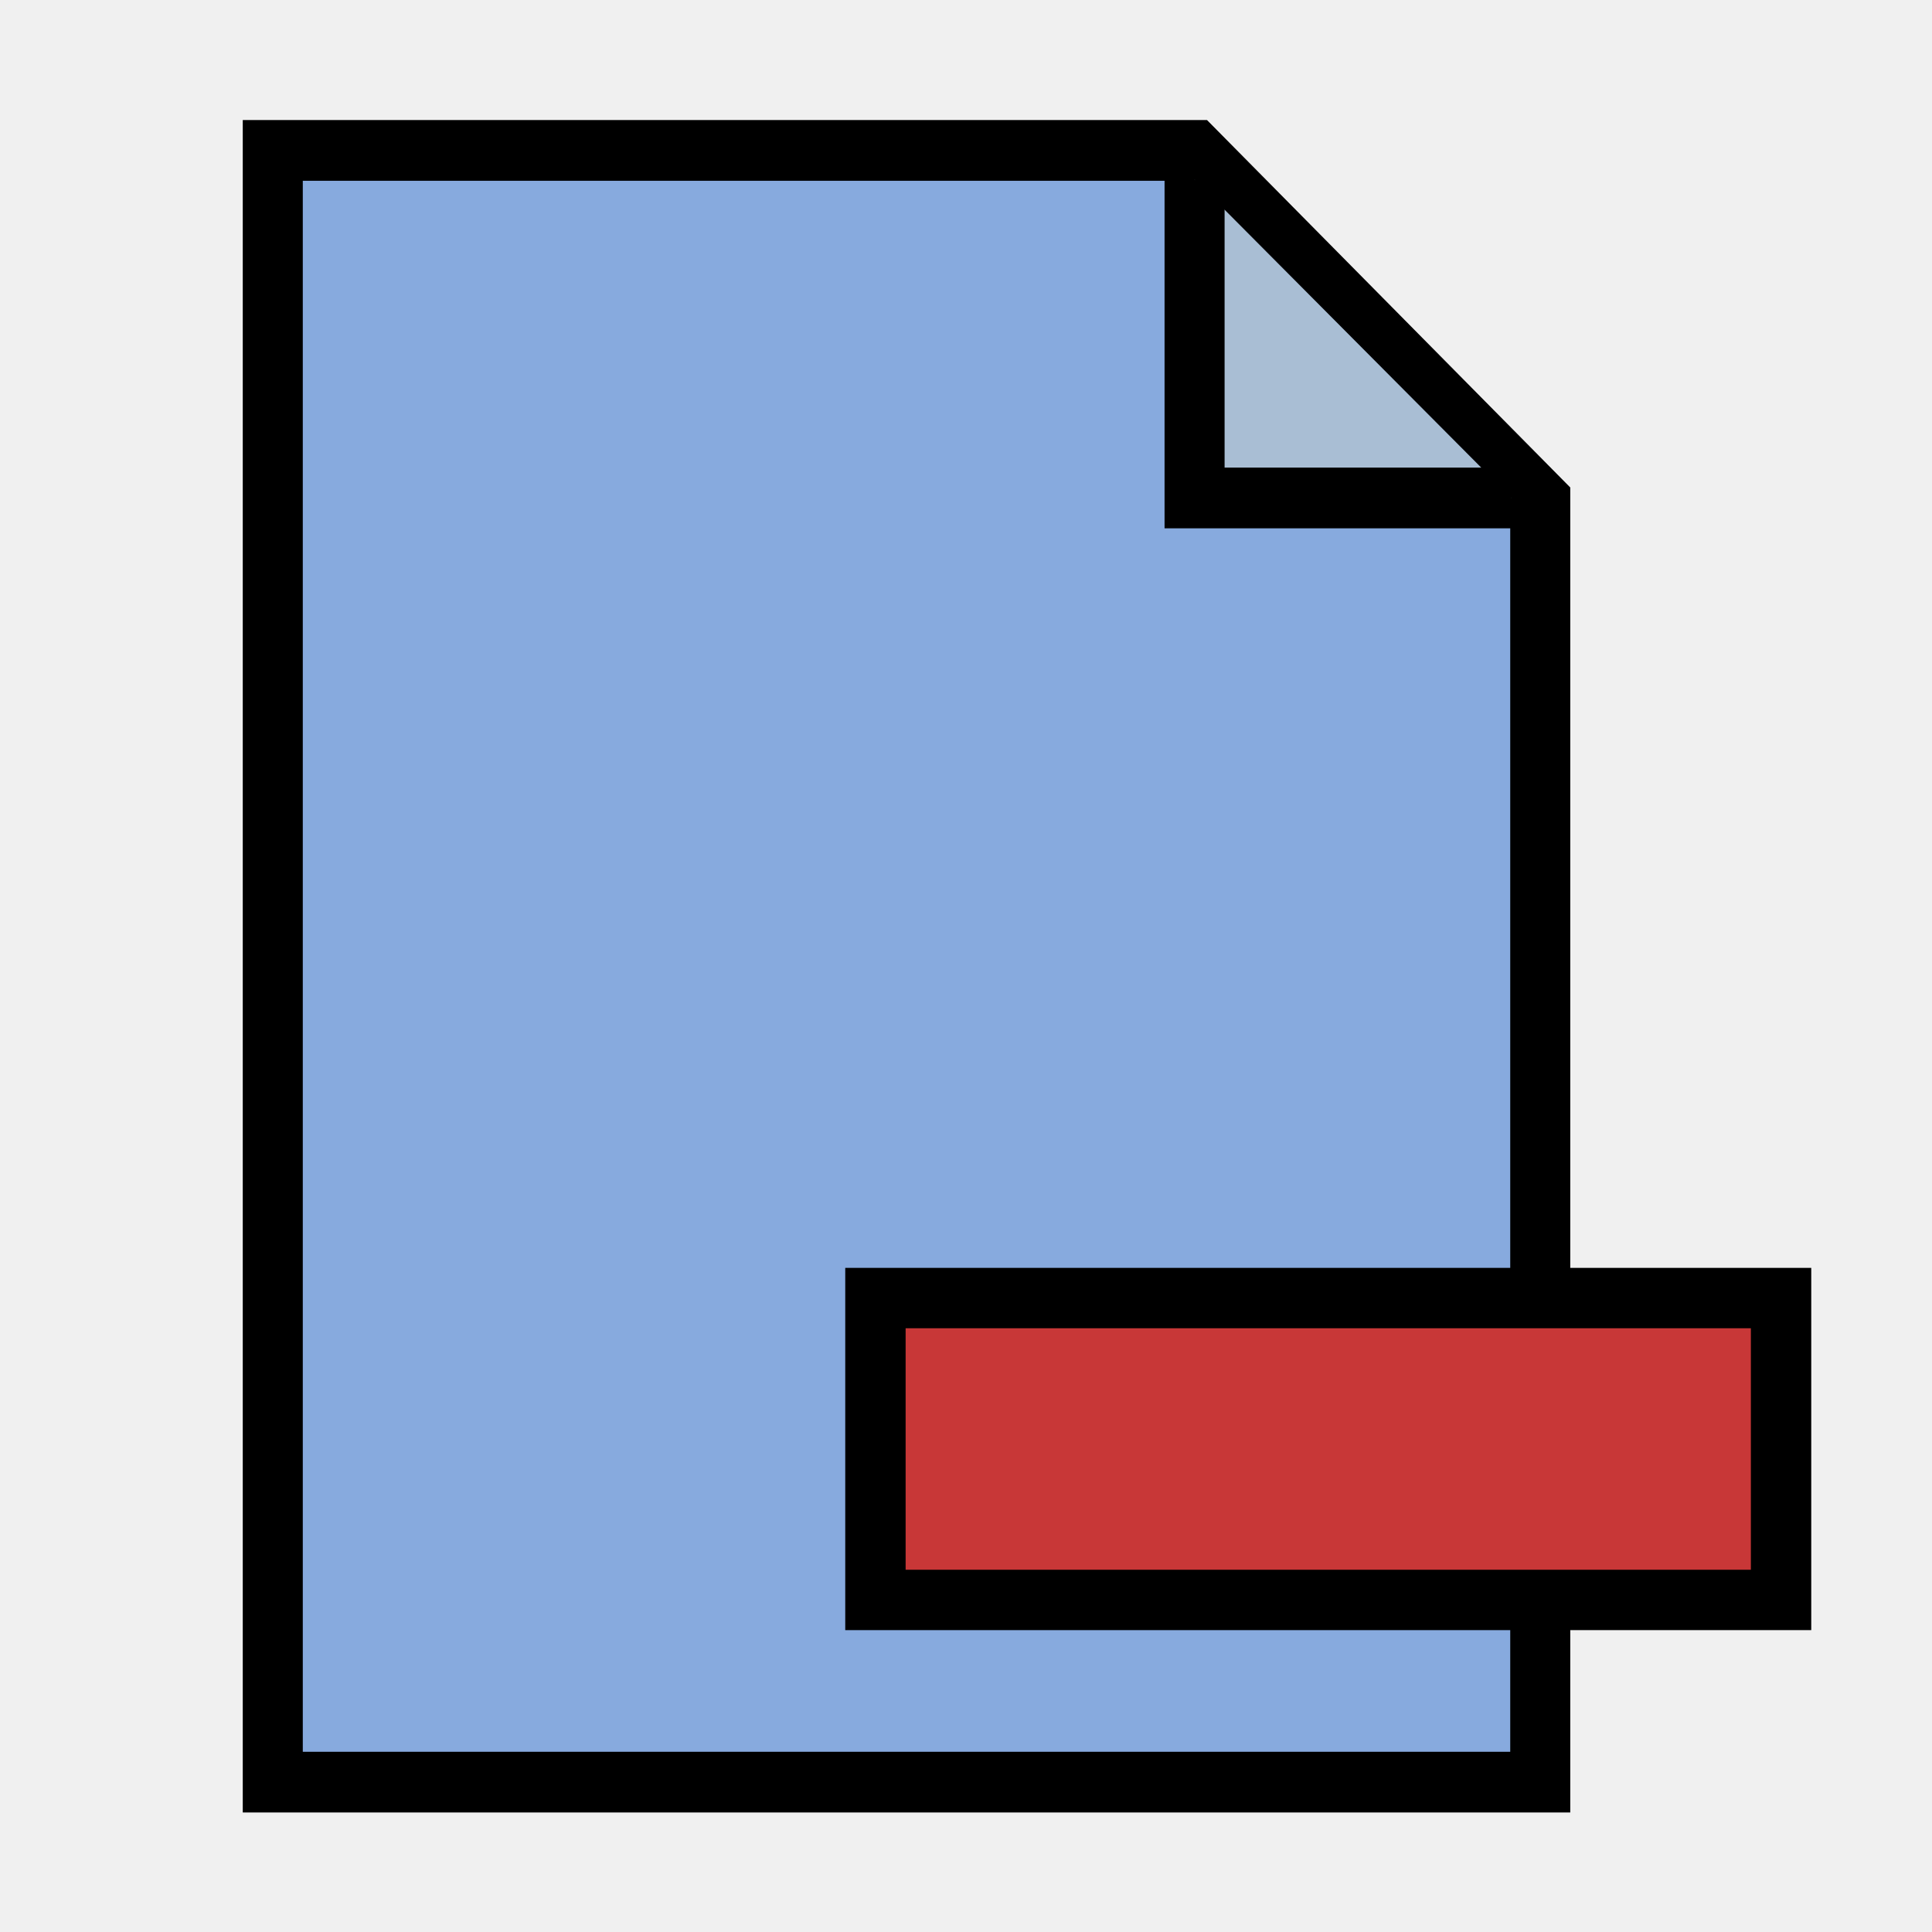
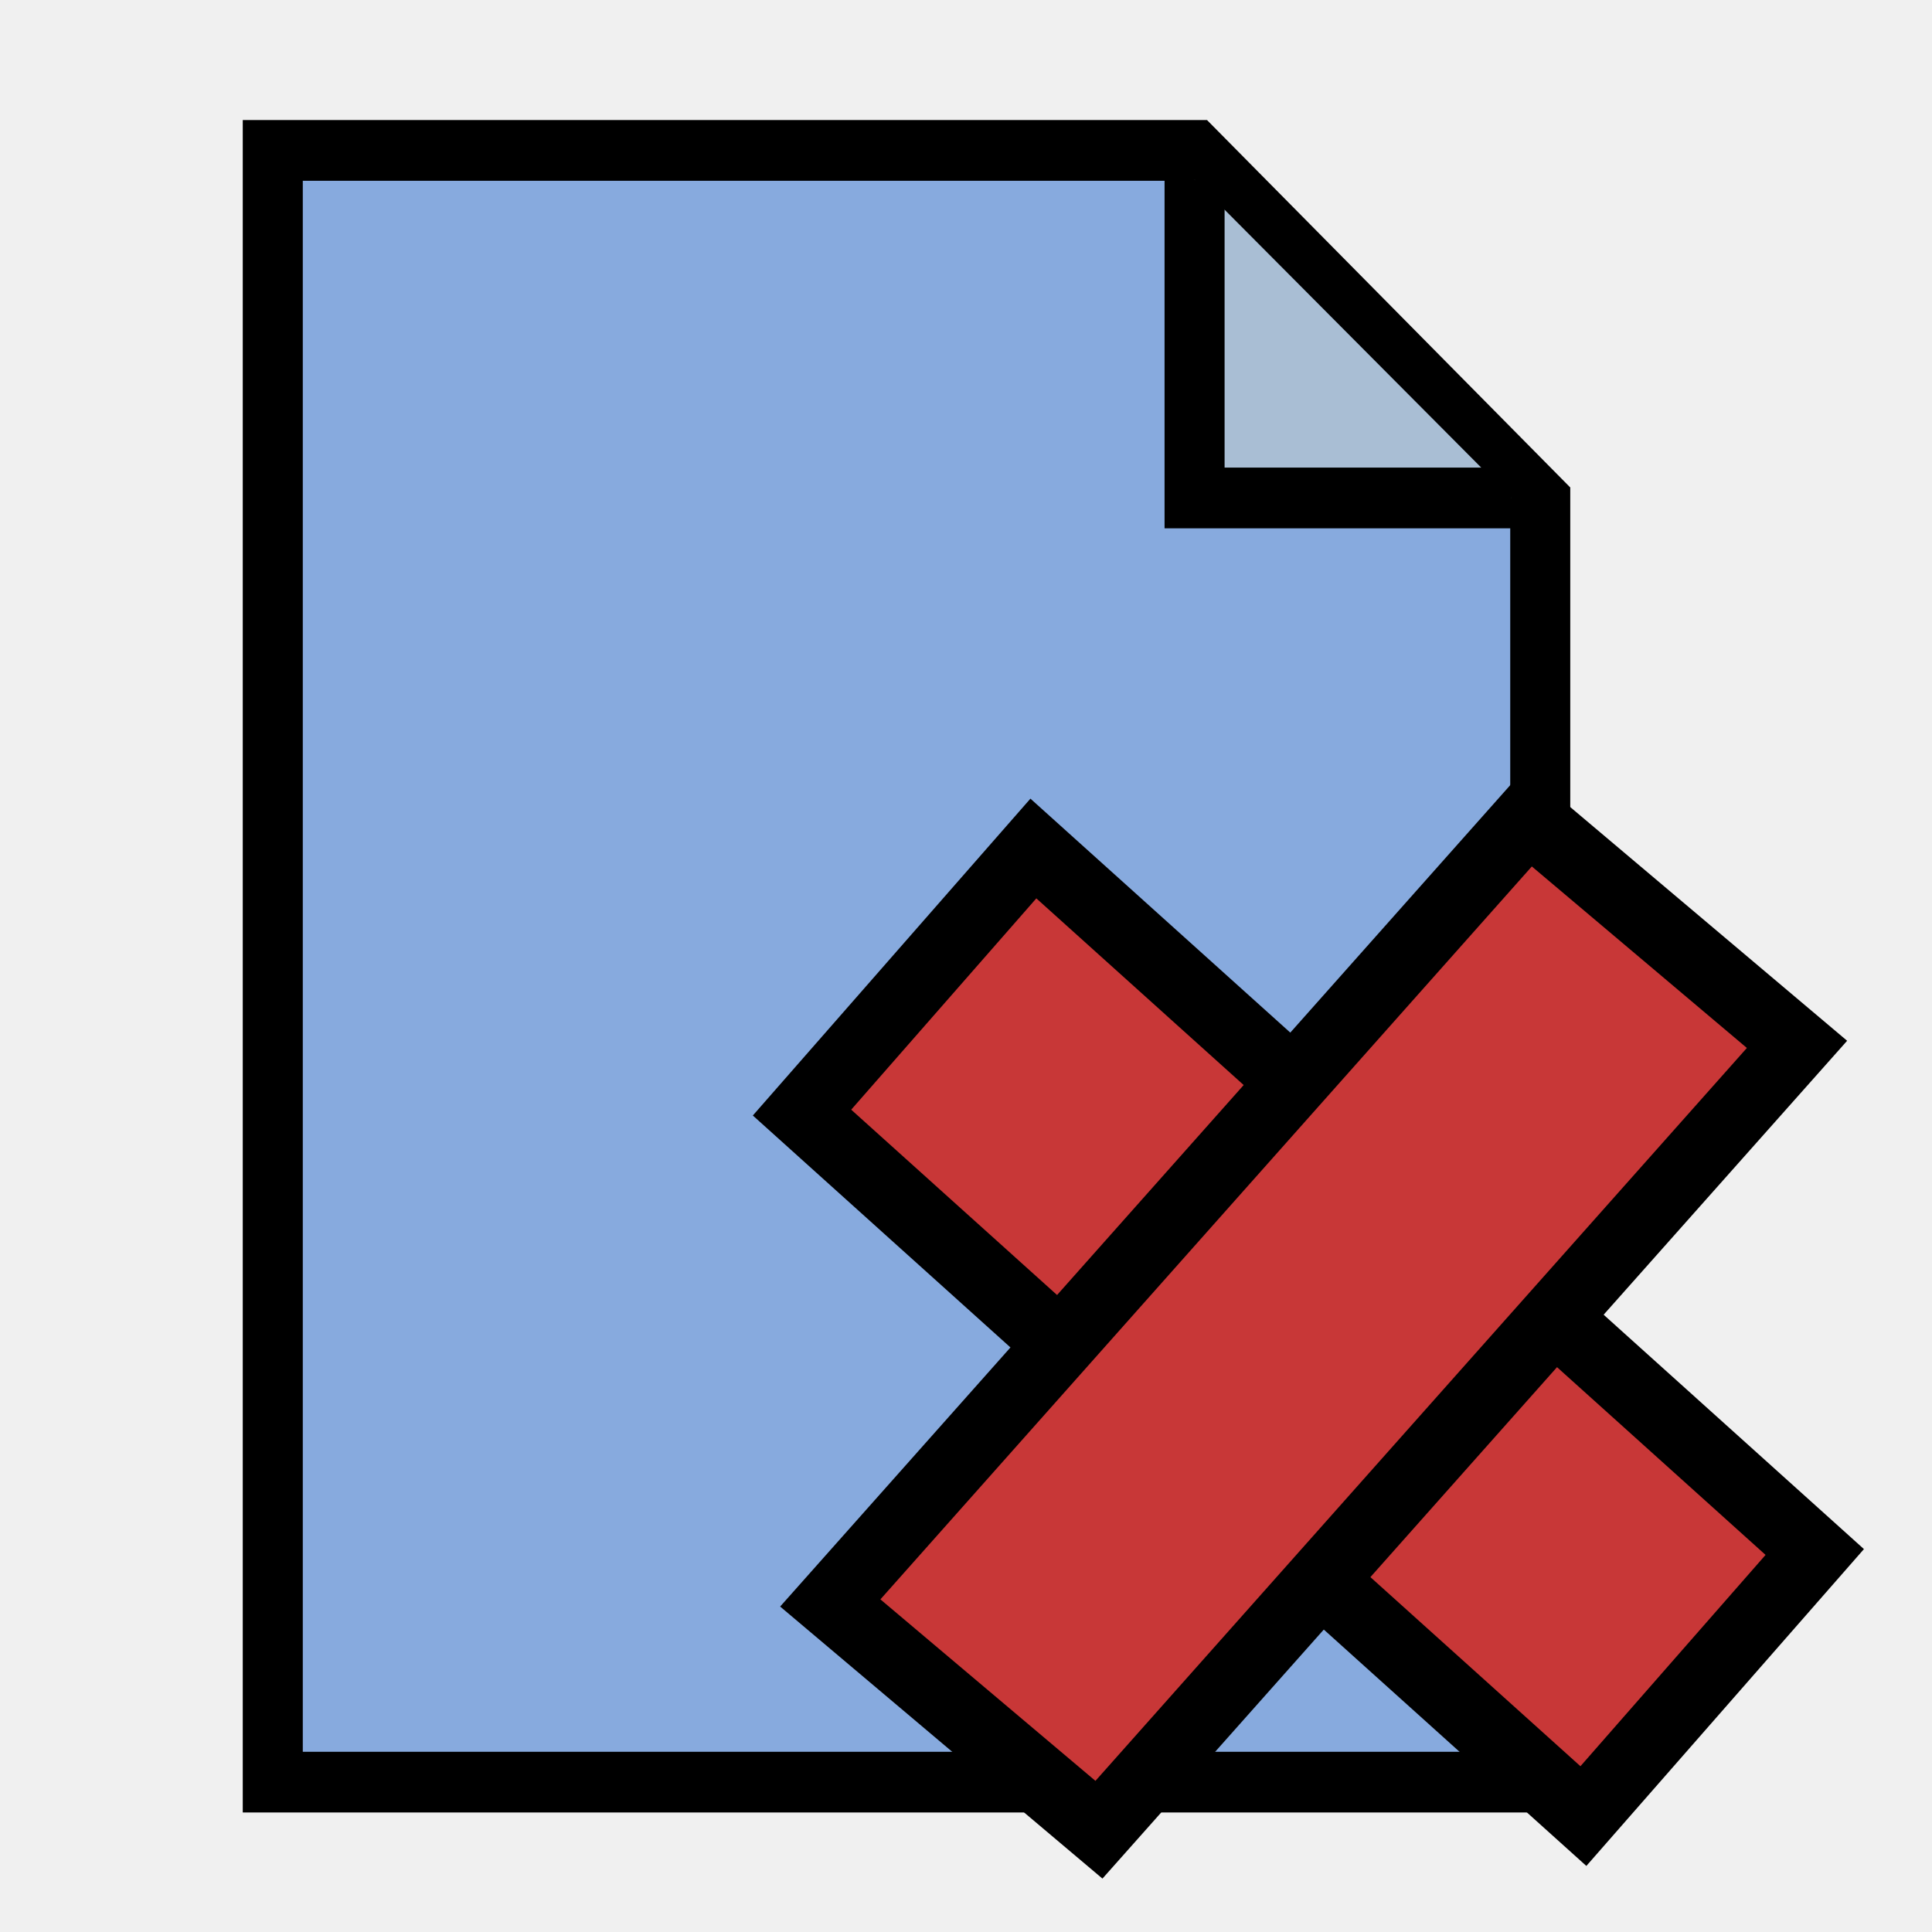
<svg xmlns="http://www.w3.org/2000/svg" width="16px" height="16px" id="svg2385" version="1.1">
  <defs id="defs2387">
    </defs>
  <g id="layer1">
    <rect style="opacity:0;fill:#ffffff;fill-opacity:1;fill-rule:evenodd;stroke:none;stroke-width:1;stroke-miterlimit:4;stroke-dasharray:none;stroke-opacity:1" id="rect3254" width="16" height="16" x="0" y="0" ry="0" />
    <g id="g3168" transform="matrix(0.9542399,0,0,0.9652306,0.3505476,0.2803106)">
      <path id="rect2385" d="M 2,1 L 10,1 L 13,4 L 13,15 L 2,15 L 2,1 z" style="fill:#87aade;fill-opacity:1;fill-rule:nonzero;stroke:#000000;stroke-width:0.521;stroke-miterlimit:4;stroke-dashoffset:0;stroke-opacity:1" />
      <path id="path2388" d="M 10,1.25 L 10,3.982 L 12.75,3.982" style="fill:#a9bed4;fill-opacity:1;fill-rule:evenodd;stroke:#000000;stroke-width:0.521;stroke-linecap:butt;stroke-linejoin:miter;stroke-miterlimit:4;stroke-dasharray:none;stroke-opacity:1" />
    </g>
-     <path style="fill:#c83737;fill-opacity:1;fill-rule:nonzero;stroke:#000000;stroke-width:0.5;stroke-miterlimit:4;stroke-opacity:1;stroke-dasharray:none;stroke-dashoffset:0" d="m 9.75,10.75 -2.5,0 0,2.5 2.5,0 2.5,0 2.5,0 0,-2.5 -2.5,0 -2.5,0 z" id="path3201-4" />
+     <path style="fill:#c83737;fill-opacity:1;fill-rule:nonzero;stroke:#000000;stroke-width:0.581;stroke-miterlimit:4;stroke-dasharray:none;stroke-dashoffset:0;stroke-opacity:1" d="m 10.715,8.969 -2.157,-1.942 -1.916,2.187 2.157,1.942 2.157,1.942 2.157,1.942 1.916,-2.187 -2.157,-1.942 -2.157,-1.942 z" id="path3201-4" />
+     <path style="fill:#c83737;fill-opacity:1;fill-rule:nonzero;stroke:#000000;stroke-width:0.581;stroke-miterlimit:4;stroke-dasharray:none;stroke-dashoffset:0;stroke-opacity:1" d="m 12.955,10.817 1.927,-2.168 -2.225,-1.878 -1.927,2.168 -1.927,2.168 -1.927,2.168 2.225,1.878 1.927,-2.168 1.927,-2.168 z" id="path3201-4-1" />
  </g>
</svg>
